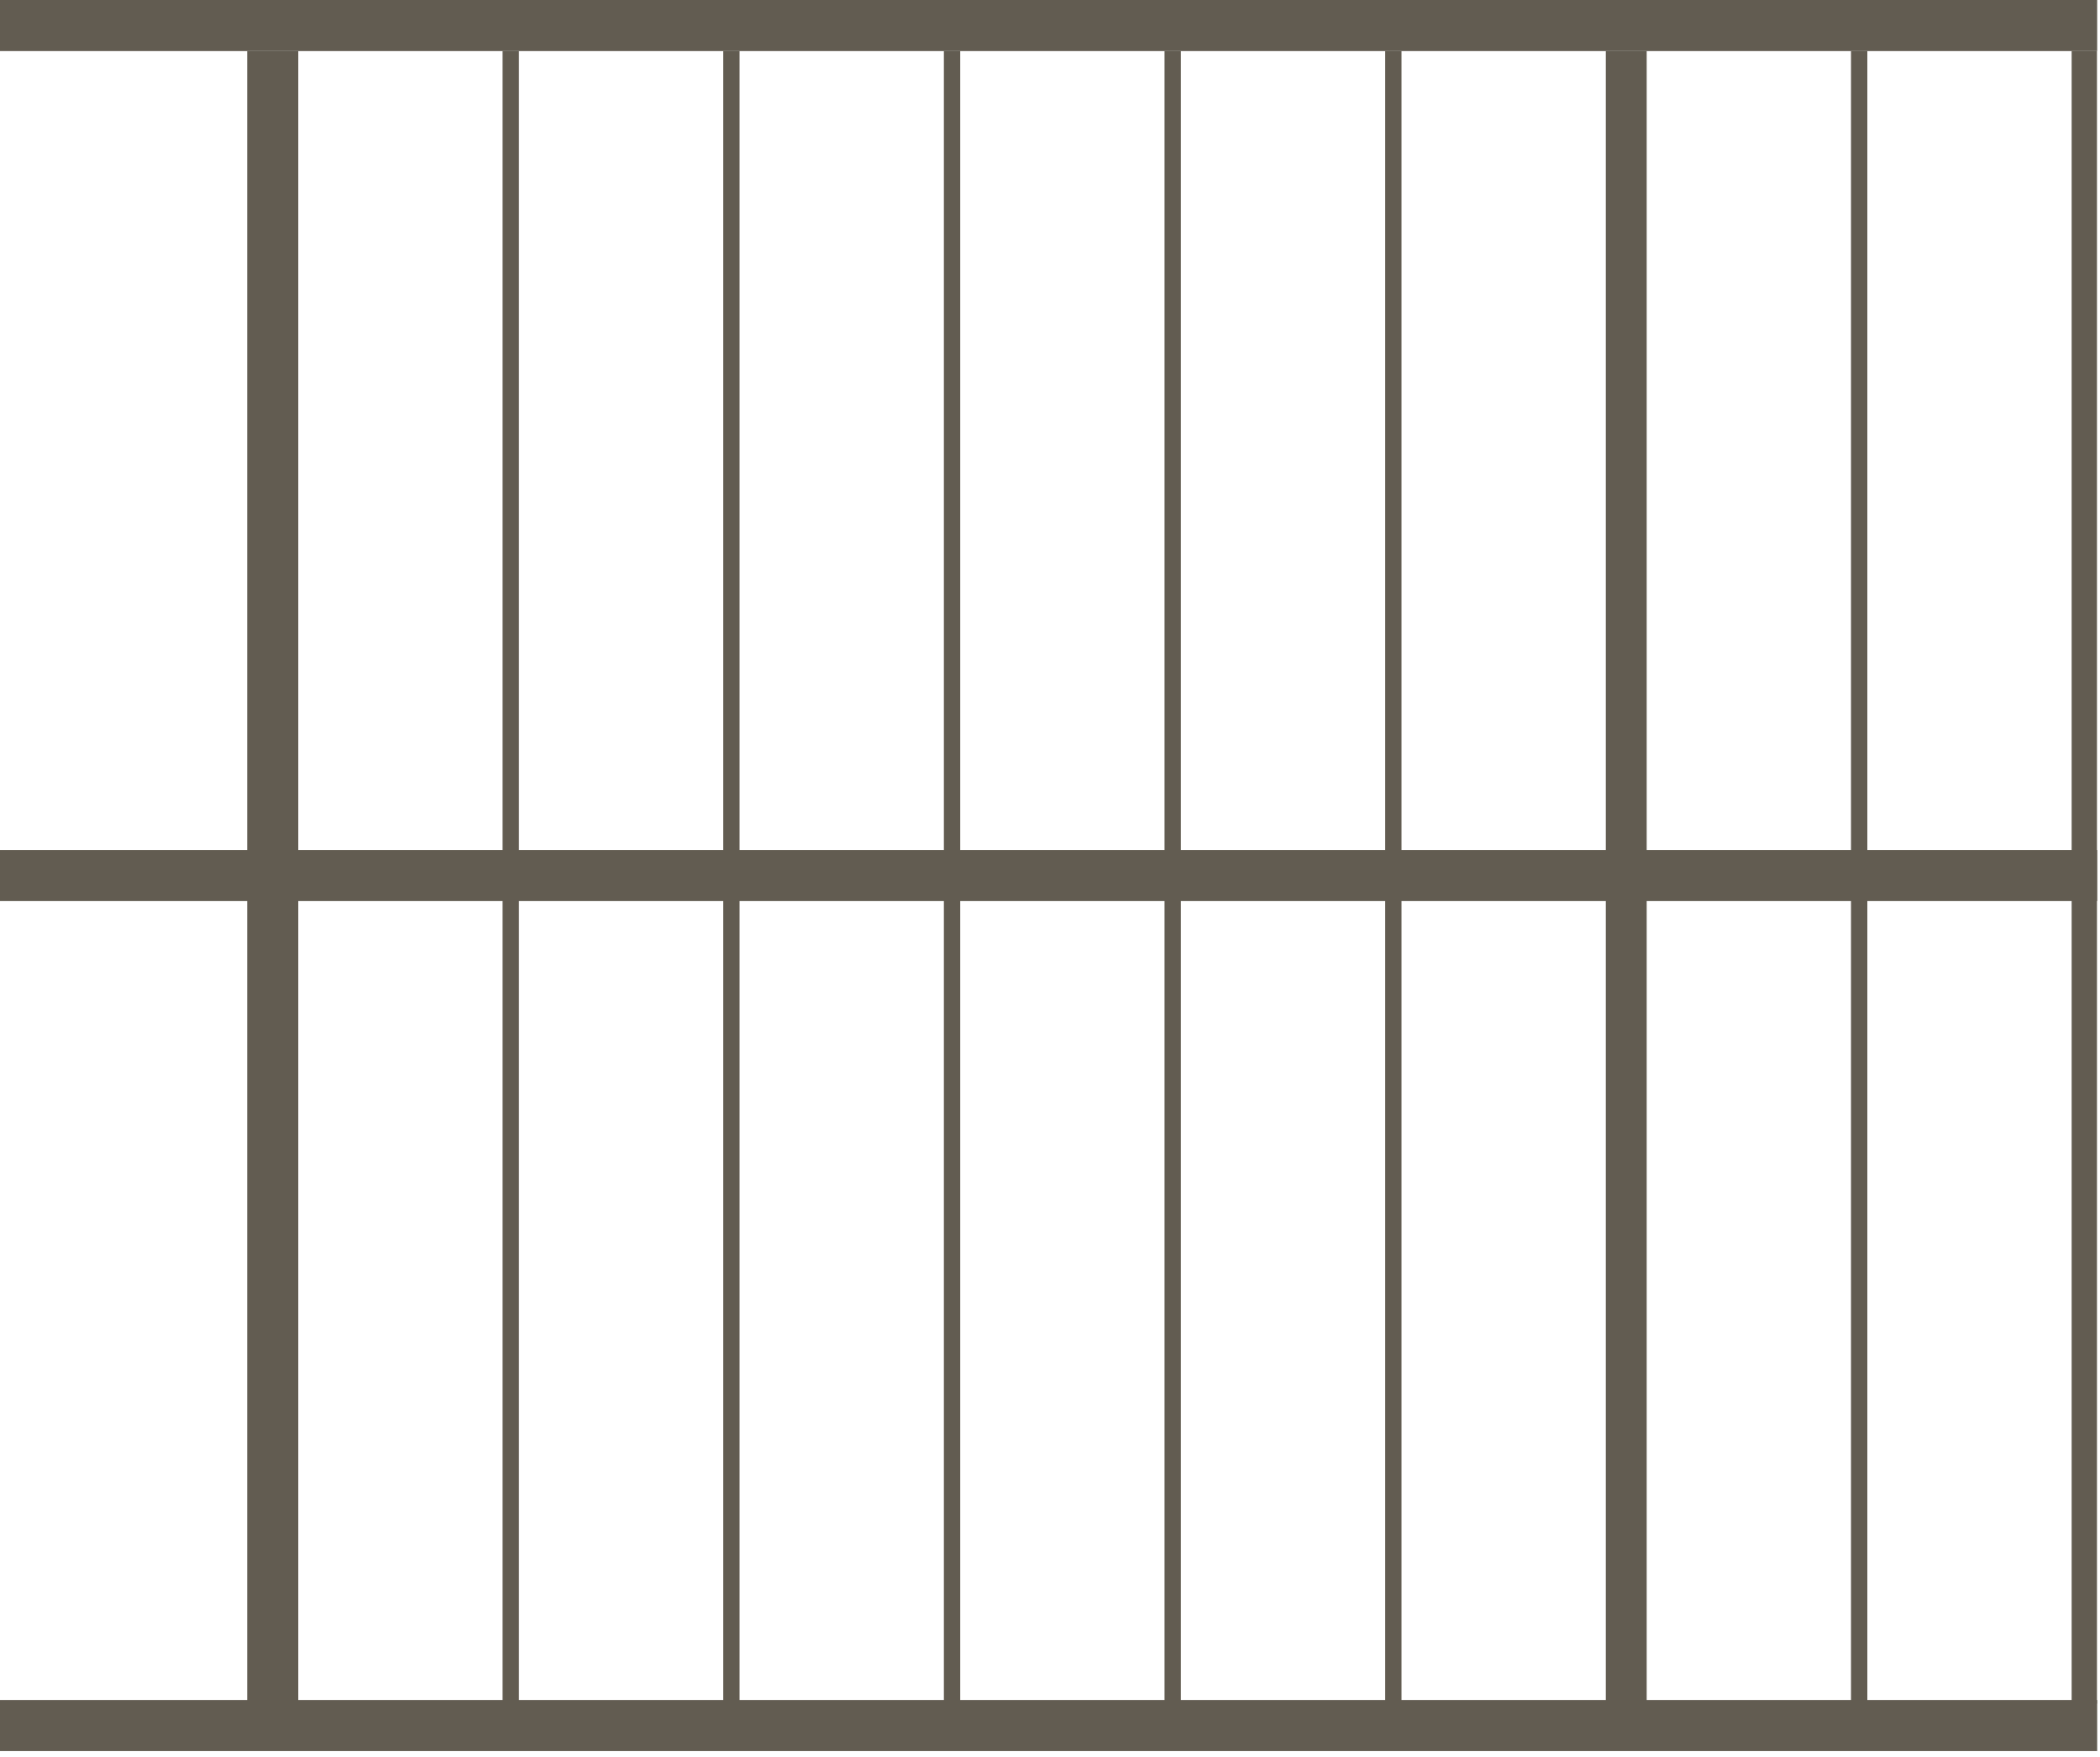
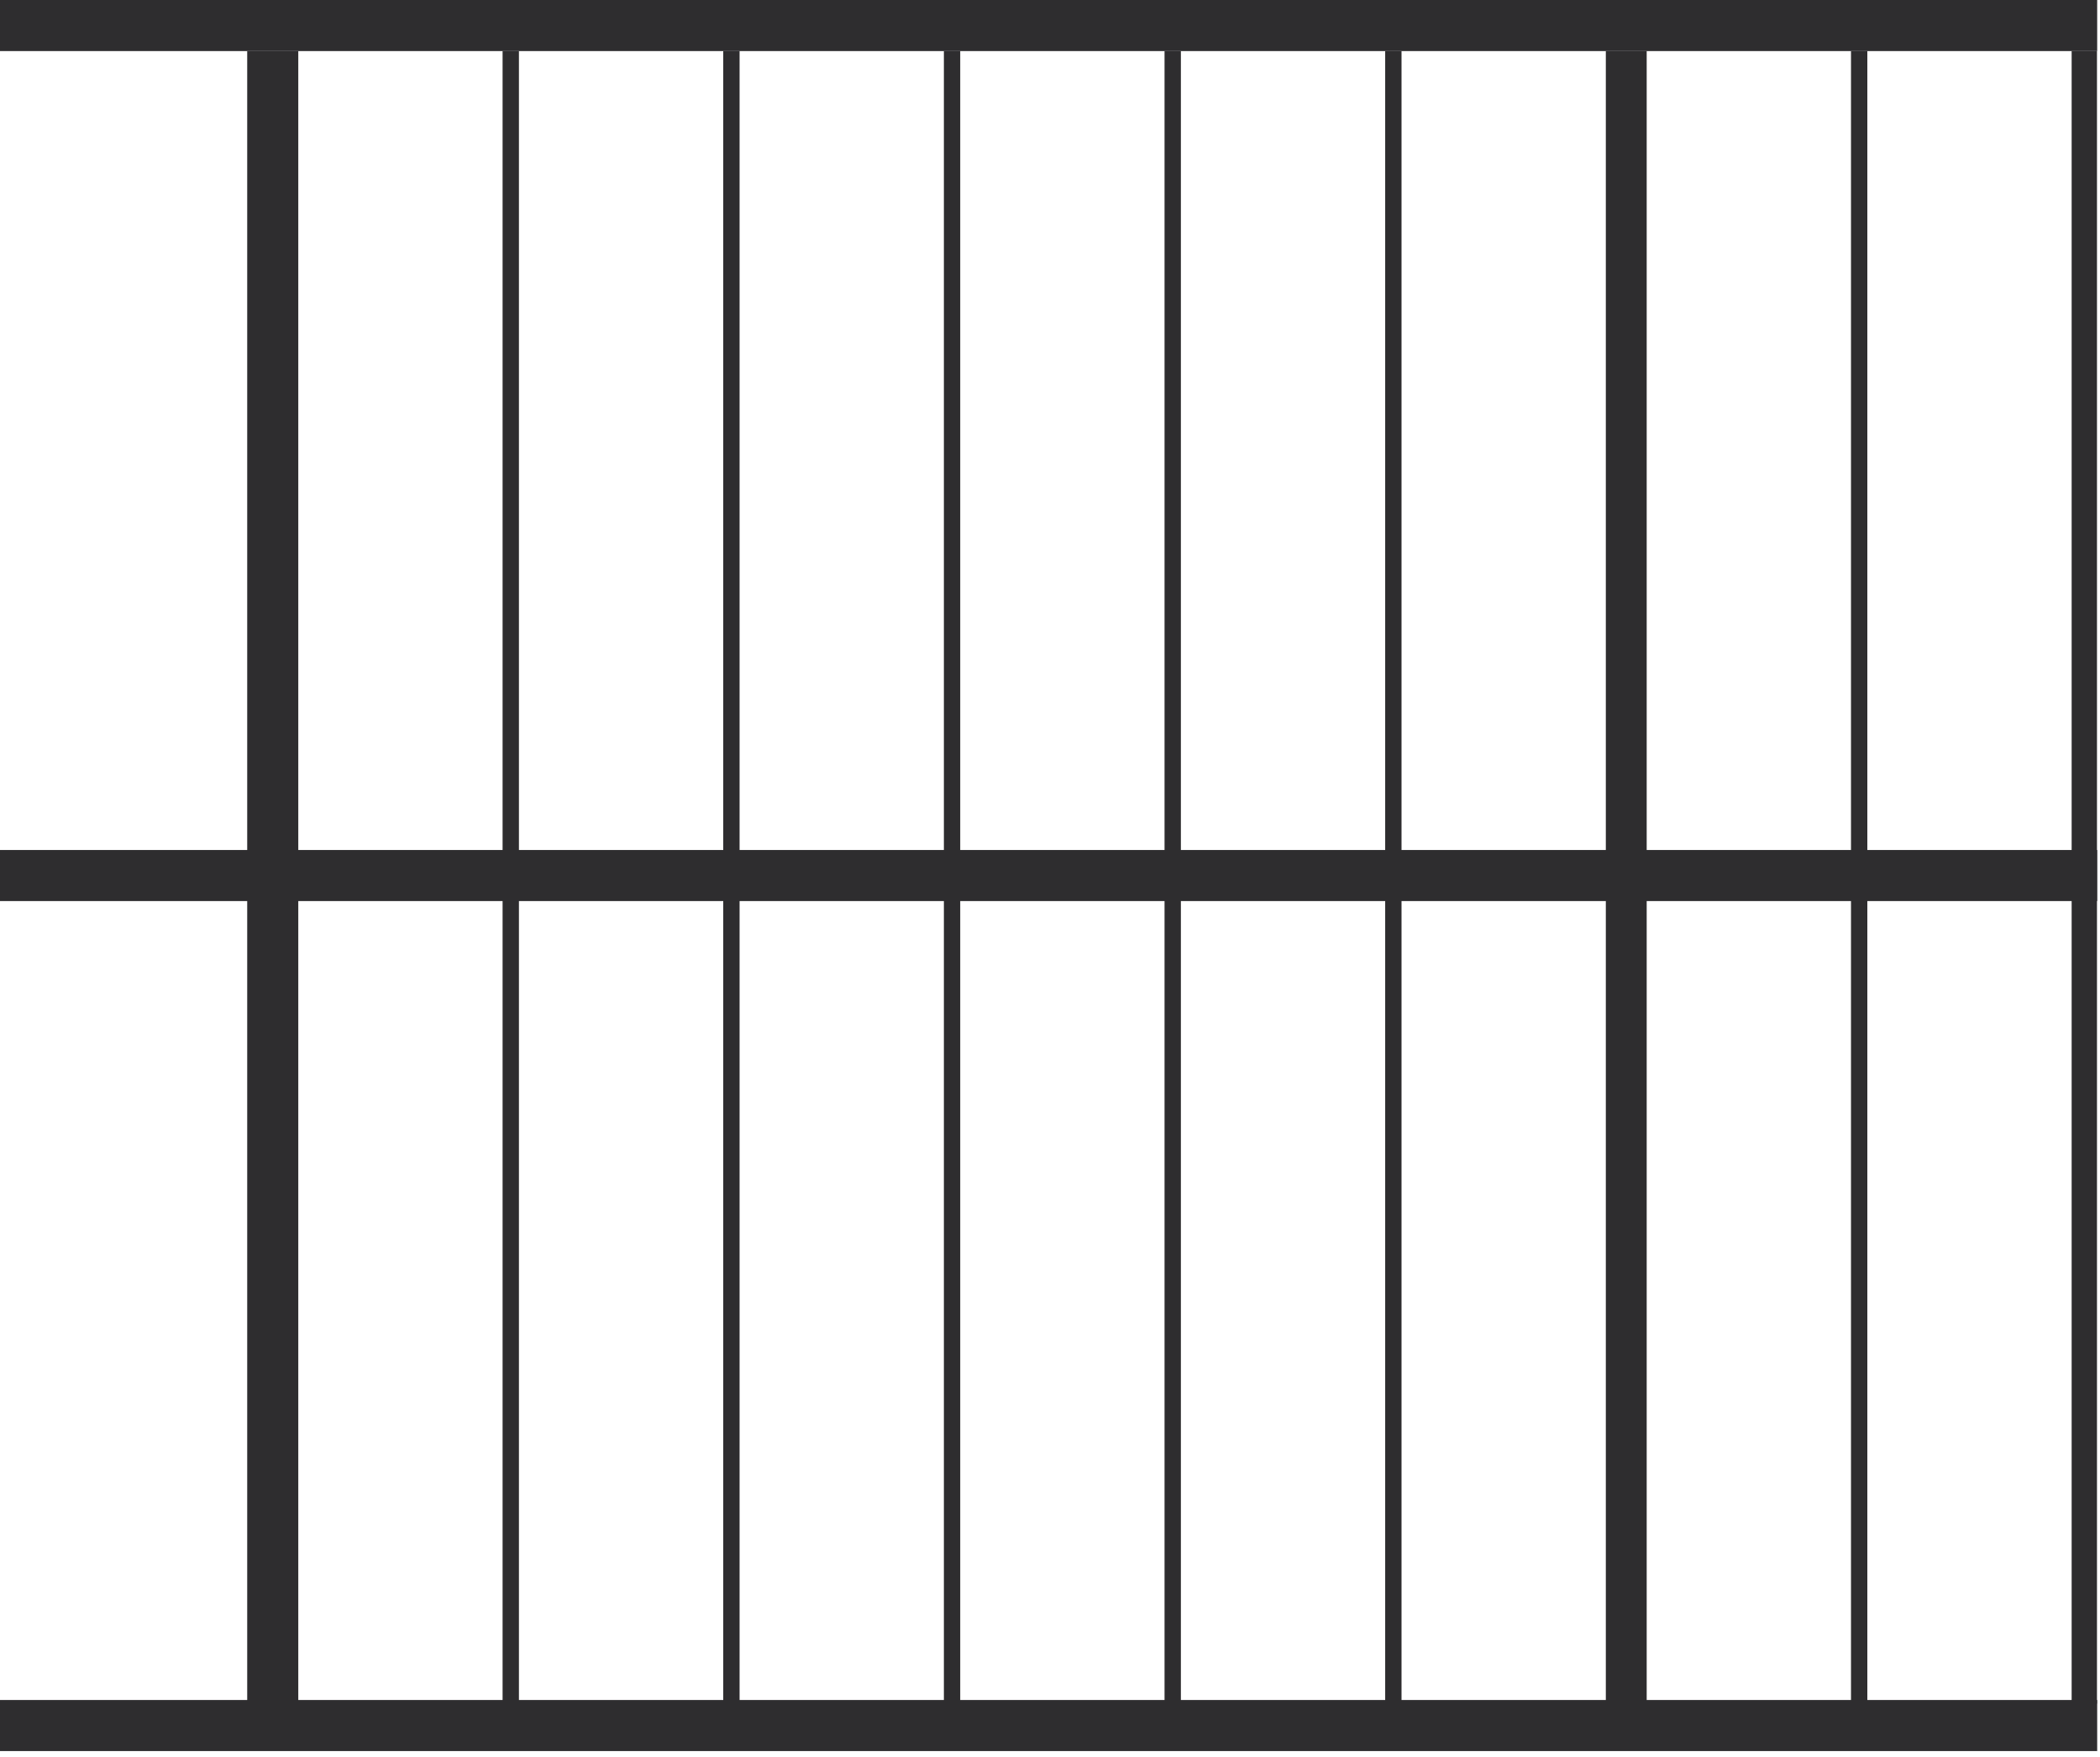
<svg xmlns="http://www.w3.org/2000/svg" width="373" height="312" viewBox="0 0 373 312" fill="none">
-   <rect y="302" width="372.5" height="9.072" fill="#625C51" />
-   <rect width="372.5" height="9.072" fill="#625C51" />
-   <rect x="206.844" y="9.074" width="2.903" height="293.573" fill="#625C51" />
-   <rect x="246.035" y="9.074" width="2.903" height="293.573" fill="#625C51" />
-   <rect x="328.772" y="9.074" width="2.903" height="293.573" fill="#625C51" />
-   <rect x="128.461" y="9.074" width="2.903" height="293.573" fill="#625C51" />
-   <rect x="89.269" y="9.074" width="2.903" height="293.573" fill="#625C51" />
-   <rect x="167.652" y="9.074" width="2.903" height="293.573" fill="#625C51" />
-   <rect x="285.226" y="9.074" width="7.258" height="293.573" fill="#625C51" />
-   <rect x="367.964" y="9.074" width="4.5" height="293.573" fill="#625C51" />
-   <rect x="43.909" y="9.074" width="9.072" height="293.573" fill="#625C51" />
-   <rect y="151" width="372.5" height="9.072" fill="#625C51" />
+   <rect y="302" width="372.5" height="9.072" fill="#2E2D2F" />
+   <rect width="372.5" height="9.072" fill="#2E2D2F" />
+   <rect x="206.844" y="9.074" width="2.903" height="293.573" fill="#2E2D2F" />
+   <rect x="246.035" y="9.074" width="2.903" height="293.573" fill="#2E2D2F" />
+   <rect x="328.772" y="9.074" width="2.903" height="293.573" fill="#2E2D2F" />
+   <rect x="128.461" y="9.074" width="2.903" height="293.573" fill="#2E2D2F" />
+   <rect x="89.269" y="9.074" width="2.903" height="293.573" fill="#2E2D2F" />
+   <rect x="167.652" y="9.074" width="2.903" height="293.573" fill="#2E2D2F" />
+   <rect x="285.226" y="9.074" width="7.258" height="293.573" fill="#2E2D2F" />
+   <rect x="367.964" y="9.074" width="4.5" height="293.573" fill="#2E2D2F" />
+   <rect x="43.909" y="9.074" width="9.072" height="293.573" fill="#2E2D2F" />
+   <rect y="151" width="372.5" height="9.072" fill="#2E2D2F" />
</svg>
